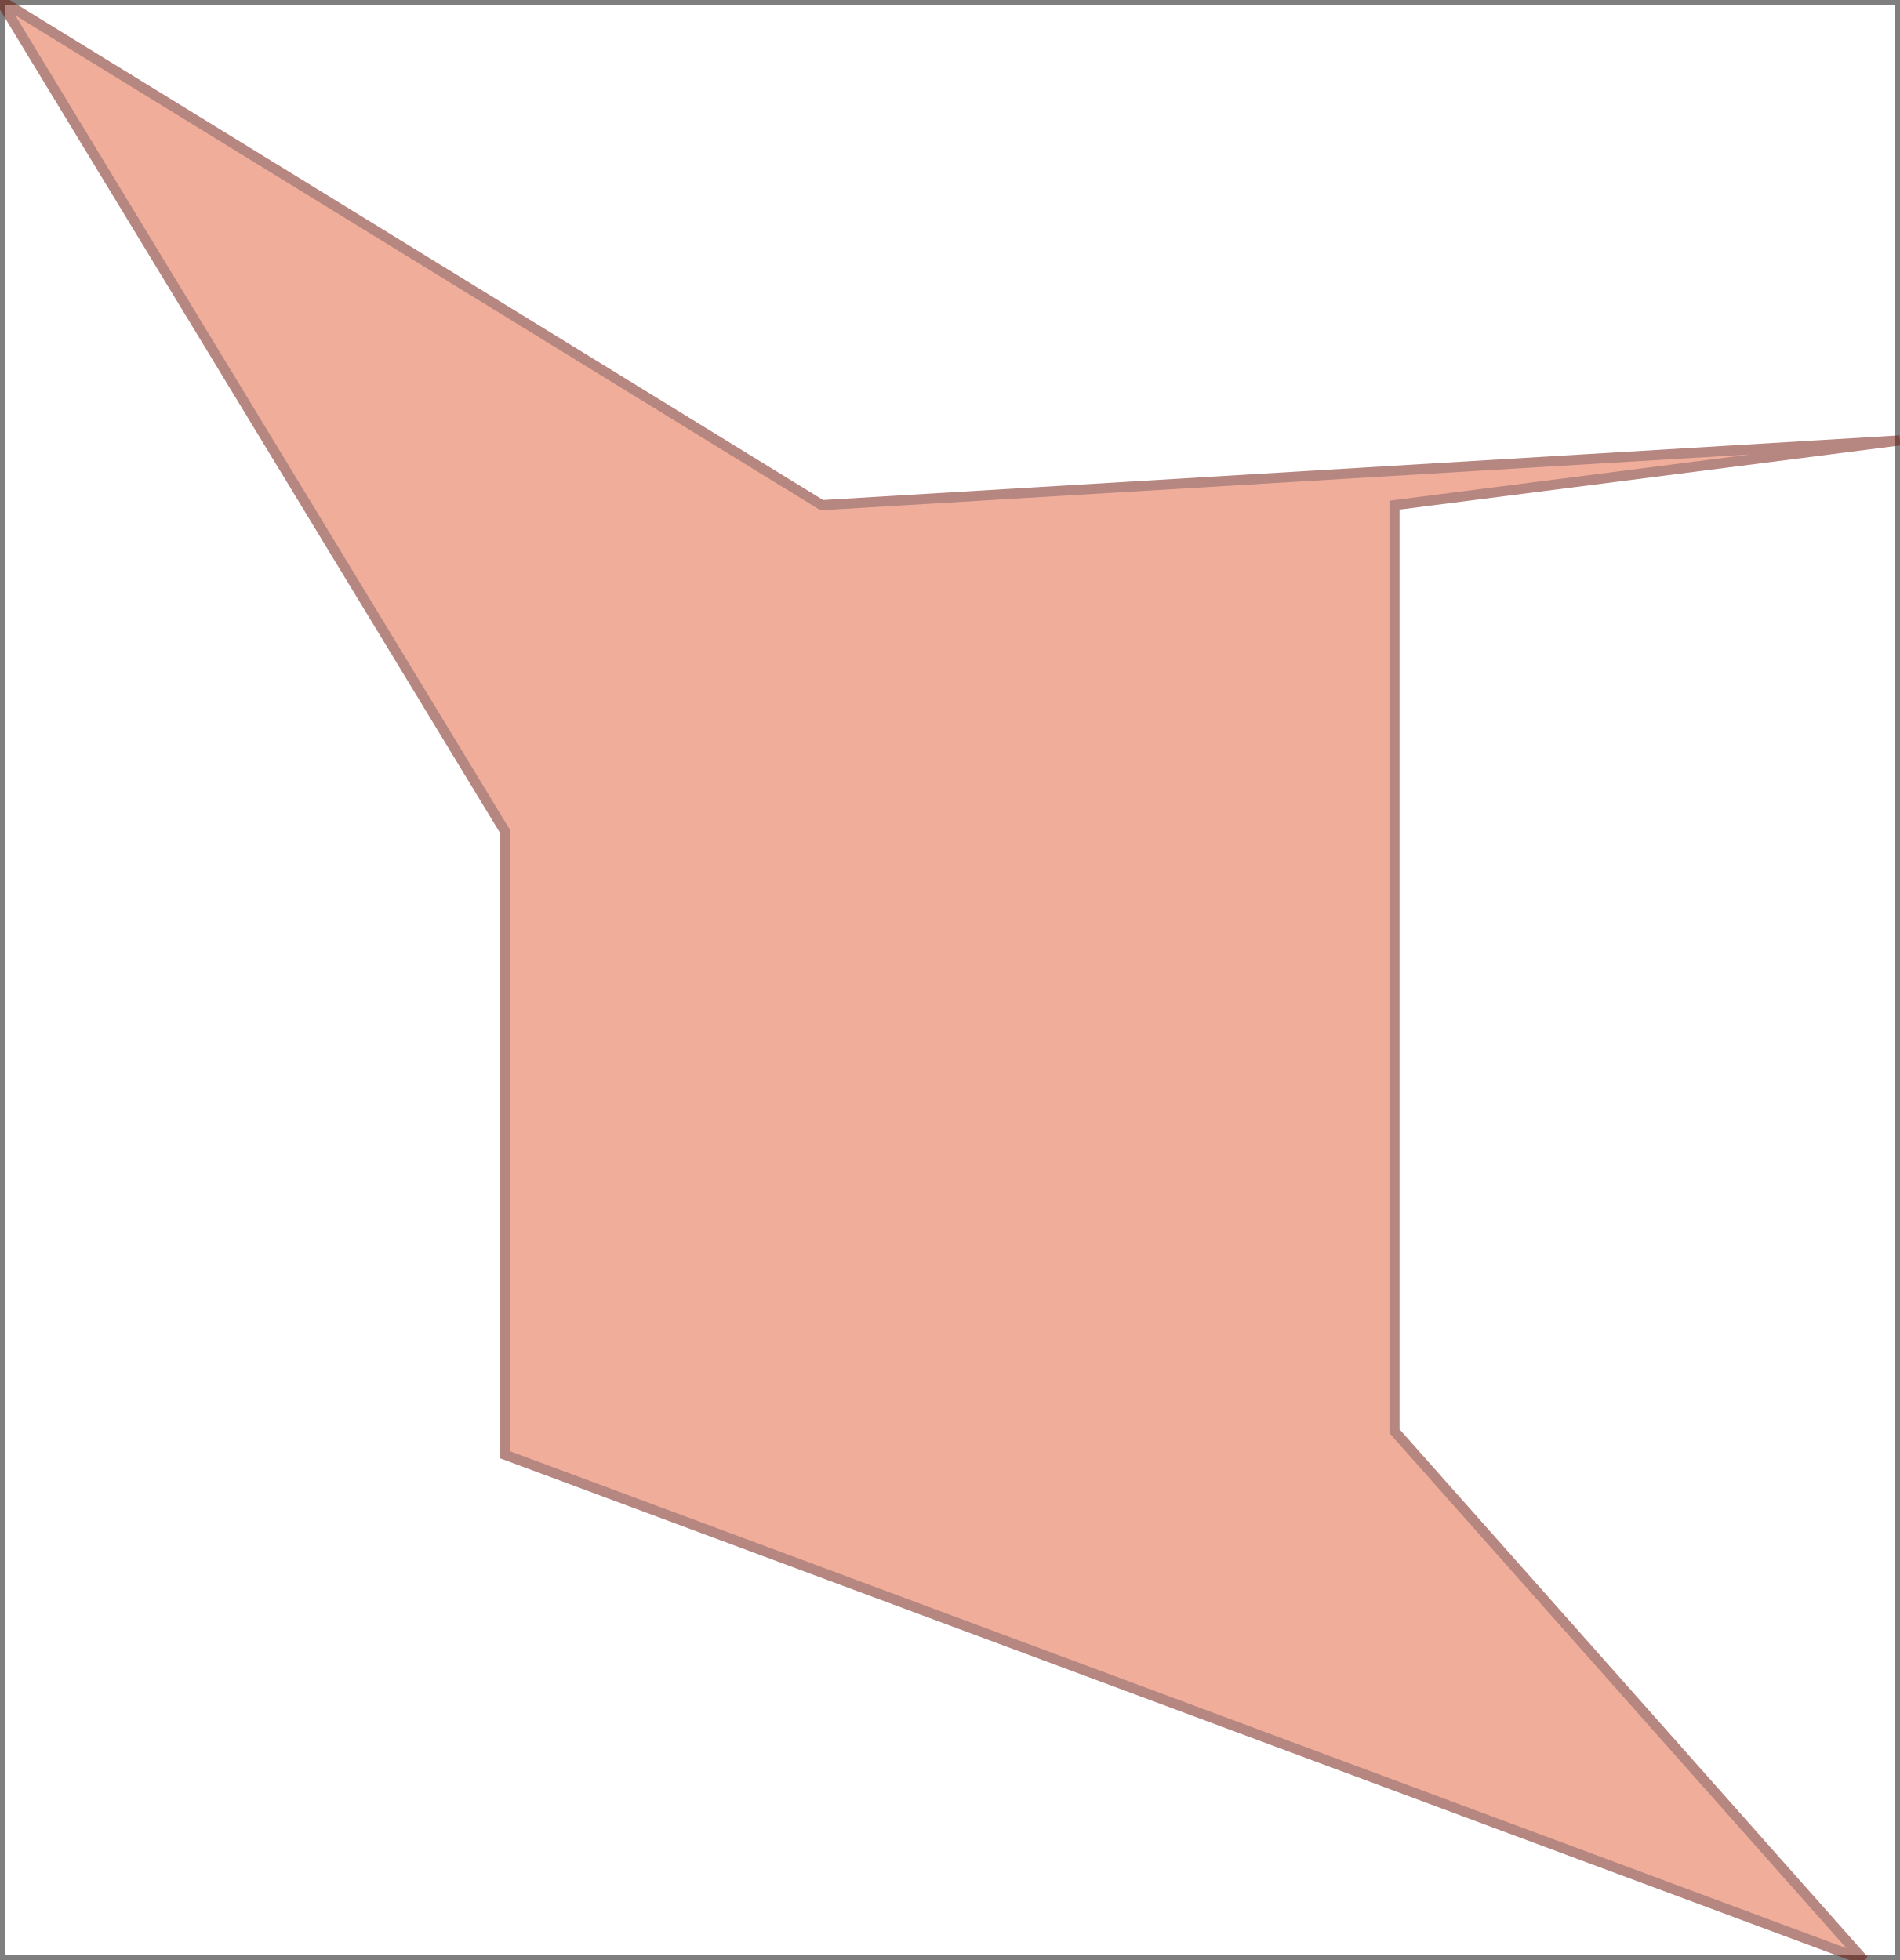
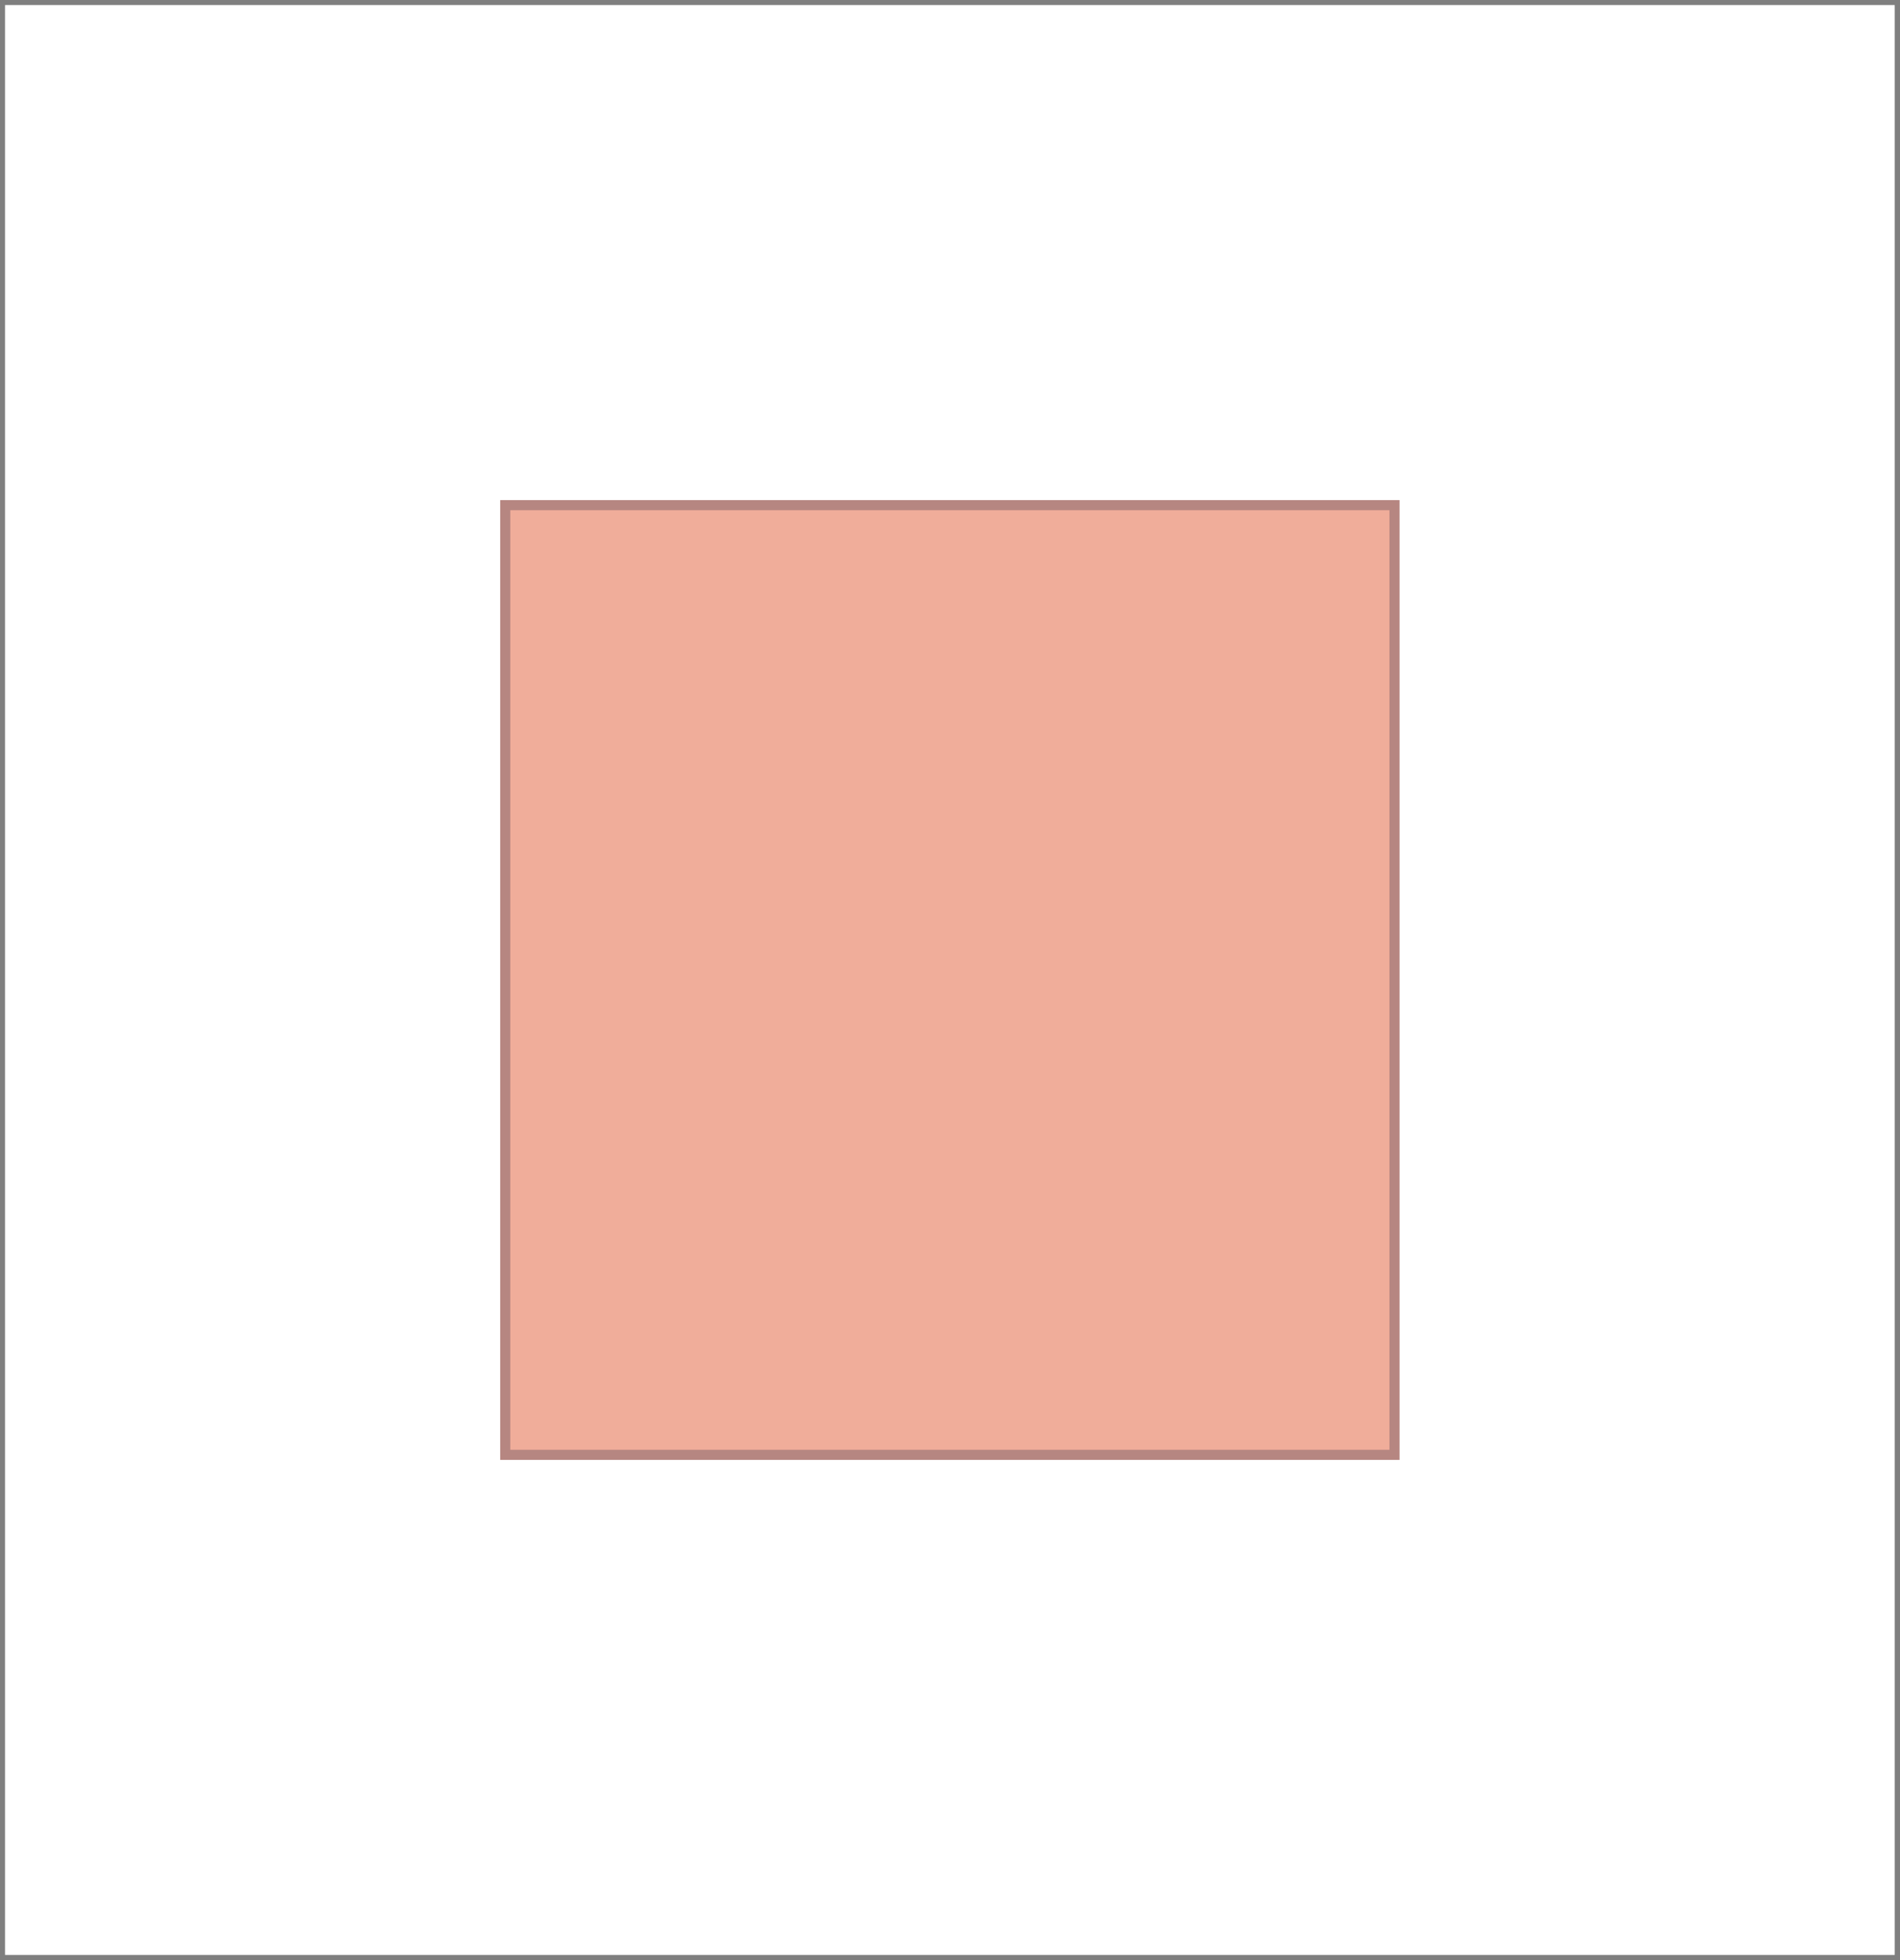
<svg xmlns="http://www.w3.org/2000/svg" version="1.1" viewBox="-20 -20 188 194">
  <rect id="-1" x="-20" y="-20" width="188" height="194" stroke="black" fill="none" opacity="0.5" />
-   <polygon points="-20.00,-20.00 61.33,30.00 168.00,23.59 118.00,30.00 118.00,121.66 164.43,174.00 30.00,124.00 30.00,62.33 " style="fill:#e15b35ff; opacity:0.5; stroke:#6e0d04ff; stroke-width:1" />
+   <polygon points="30.00,40.00 30.00,30.00 61.33,30.00 118.00,30.00 118.00,121.66 118.00,124.00 30.00,124.00 30.00,62.33 " style="fill:#e15b35ff; opacity:0.5; stroke:#6e0d04ff; stroke-width:1" />
</svg>
